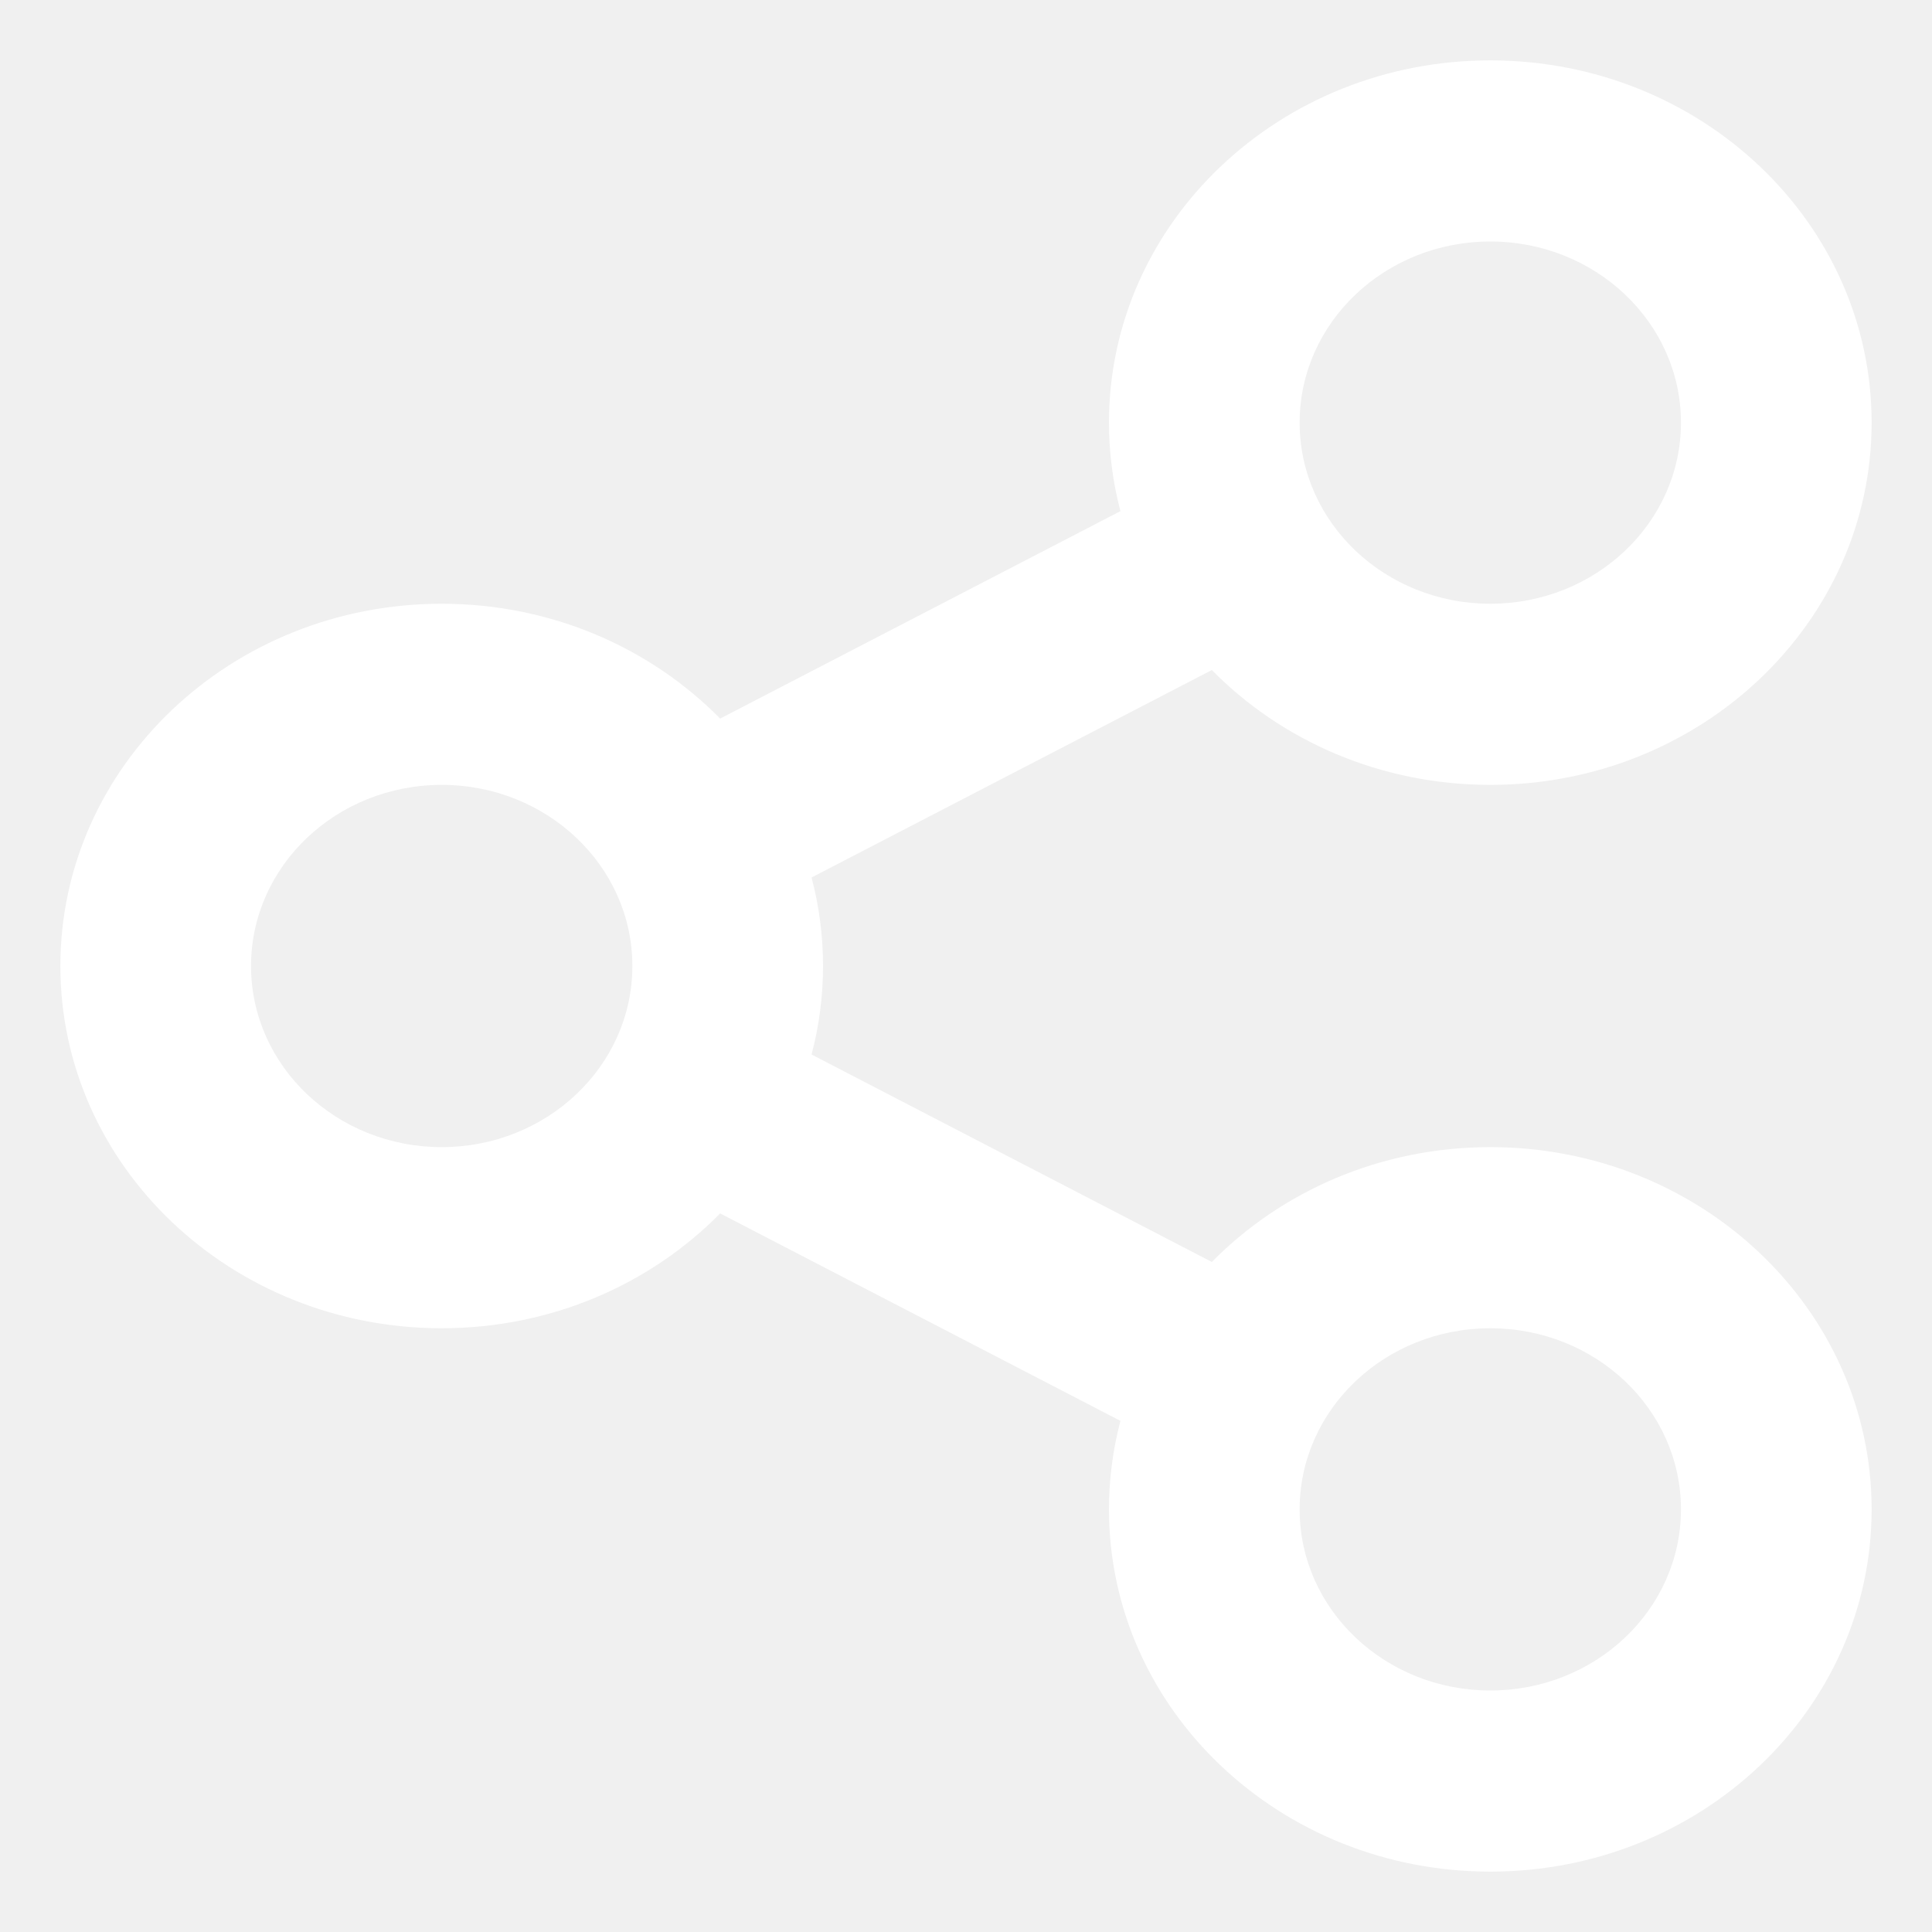
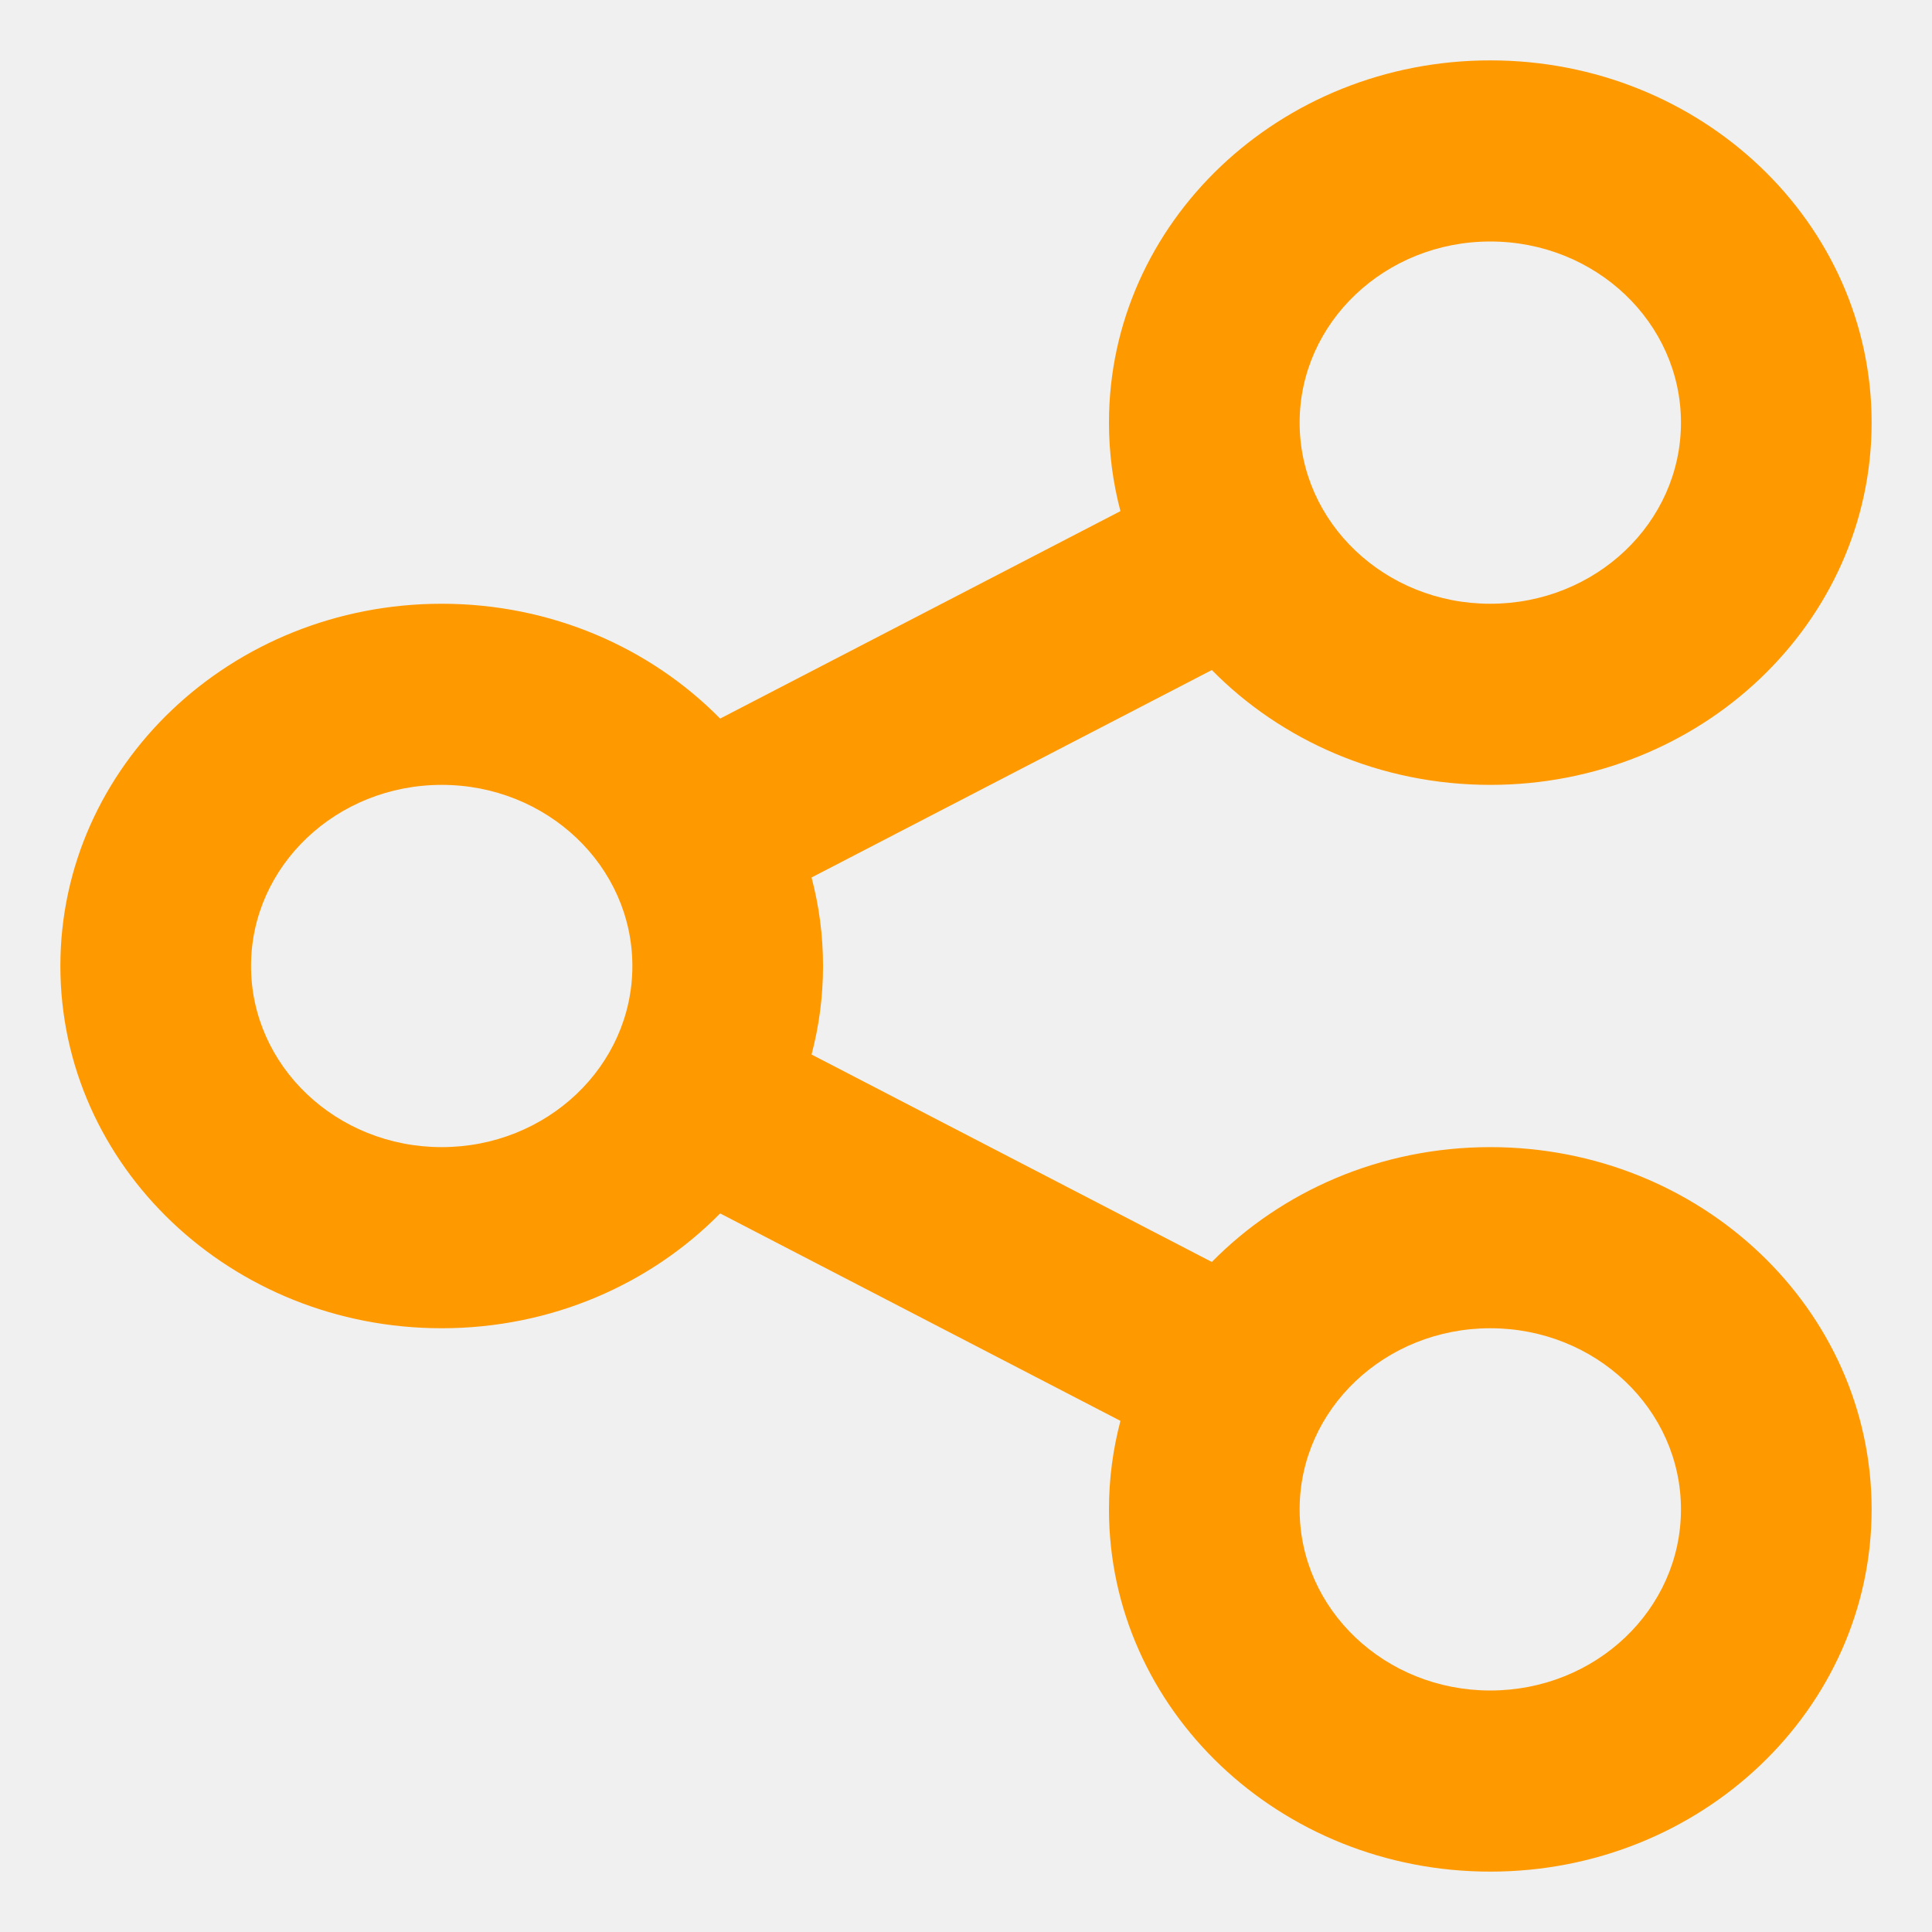
<svg xmlns="http://www.w3.org/2000/svg" width="16" height="16" viewBox="0 0 16 16" fill="none">
-   <path d="M9.279 11.767L5.964 10.049C5.388 10.634 4.568 11 3.658 11C1.914 11 0.5 9.657 0.5 8C0.5 6.343 1.914 5 3.658 5C4.568 5 5.388 5.366 5.964 5.951L9.279 4.233C9.217 3.998 9.184 3.753 9.184 3.5C9.184 1.843 10.598 0.5 12.342 0.5C14.086 0.5 15.5 1.843 15.5 3.5C15.5 5.157 14.086 6.5 12.342 6.5C11.432 6.5 10.612 6.134 10.036 5.549L6.721 7.267C6.783 7.502 6.816 7.747 6.816 8C6.816 8.253 6.783 8.498 6.721 8.733L10.036 10.451C10.612 9.866 11.432 9.5 12.342 9.5C14.086 9.5 15.5 10.843 15.5 12.5C15.5 14.157 14.086 15.5 12.342 15.5C10.598 15.5 9.184 14.157 9.184 12.5C9.184 12.247 9.217 12.002 9.279 11.767ZM3.658 9.5C4.53 9.5 5.237 8.828 5.237 8C5.237 7.172 4.53 6.5 3.658 6.5C2.786 6.5 2.079 7.172 2.079 8C2.079 8.828 2.786 9.5 3.658 9.5ZM12.342 5C13.214 5 13.921 4.328 13.921 3.5C13.921 2.672 13.214 2 12.342 2C11.47 2 10.763 2.672 10.763 3.5C10.763 4.328 11.47 5 12.342 5ZM12.342 14C13.214 14 13.921 13.329 13.921 12.5C13.921 11.671 13.214 11 12.342 11C11.47 11 10.763 11.671 10.763 12.5C10.763 13.329 11.47 14 12.342 14Z" fill="#FFFFFF" />
+   <path d="M9.279 11.767L5.964 10.049C5.388 10.634 4.568 11 3.658 11C1.914 11 0.5 9.657 0.5 8C0.5 6.343 1.914 5 3.658 5C4.568 5 5.388 5.366 5.964 5.951L9.279 4.233C9.217 3.998 9.184 3.753 9.184 3.5C9.184 1.843 10.598 0.5 12.342 0.5C14.086 0.5 15.5 1.843 15.5 3.5C15.5 5.157 14.086 6.5 12.342 6.5C11.432 6.5 10.612 6.134 10.036 5.549L6.721 7.267C6.783 7.502 6.816 7.747 6.816 8C6.816 8.253 6.783 8.498 6.721 8.733L10.036 10.451C10.612 9.866 11.432 9.5 12.342 9.5C14.086 9.5 15.5 10.843 15.5 12.5C15.5 14.157 14.086 15.5 12.342 15.5C10.598 15.5 9.184 14.157 9.184 12.5C9.184 12.247 9.217 12.002 9.279 11.767ZM3.658 9.5C4.53 9.5 5.237 8.828 5.237 8C5.237 7.172 4.53 6.5 3.658 6.5C2.786 6.5 2.079 7.172 2.079 8C2.079 8.828 2.786 9.5 3.658 9.5ZM12.342 5C13.214 5 13.921 4.328 13.921 3.5C13.921 2.672 13.214 2 12.342 2C11.47 2 10.763 2.672 10.763 3.5C10.763 4.328 11.47 5 12.342 5ZM12.342 14C13.214 14 13.921 13.329 13.921 12.5C13.921 11.671 13.214 11 12.342 11C11.47 11 10.763 11.671 10.763 12.5C10.763 13.329 11.47 14 12.342 14Z" fill="#FF9900" />
</svg>
